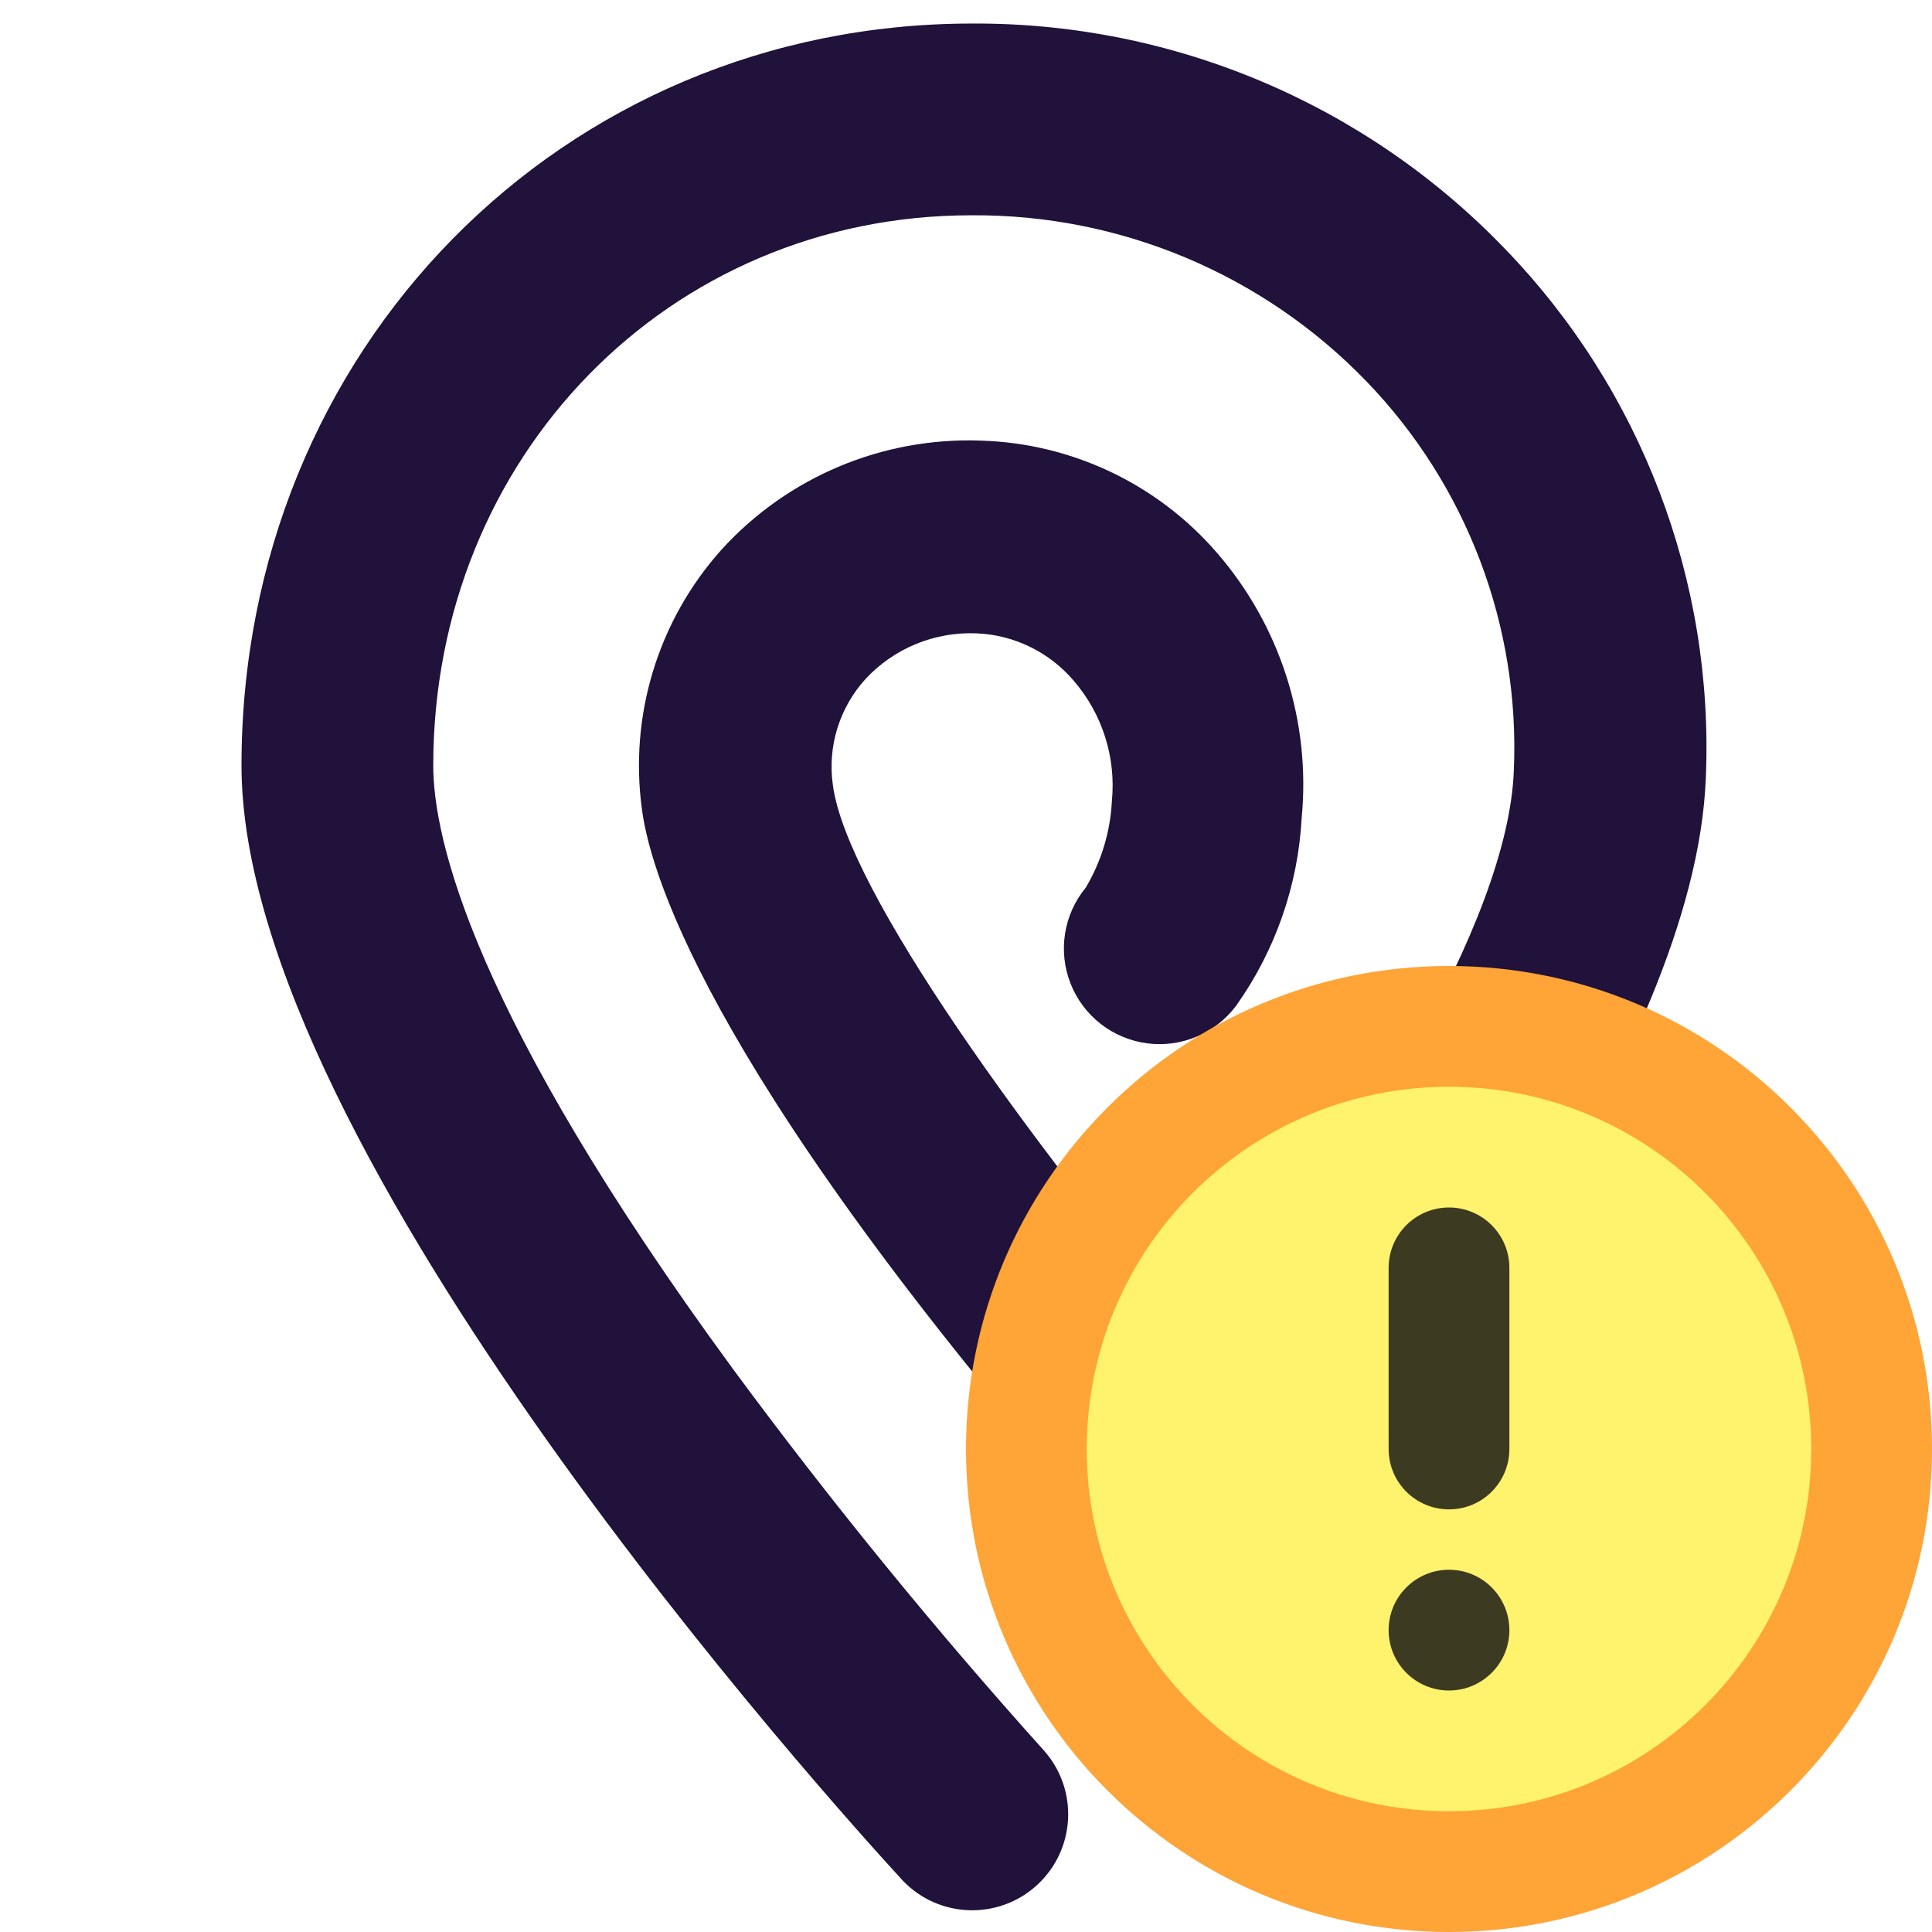
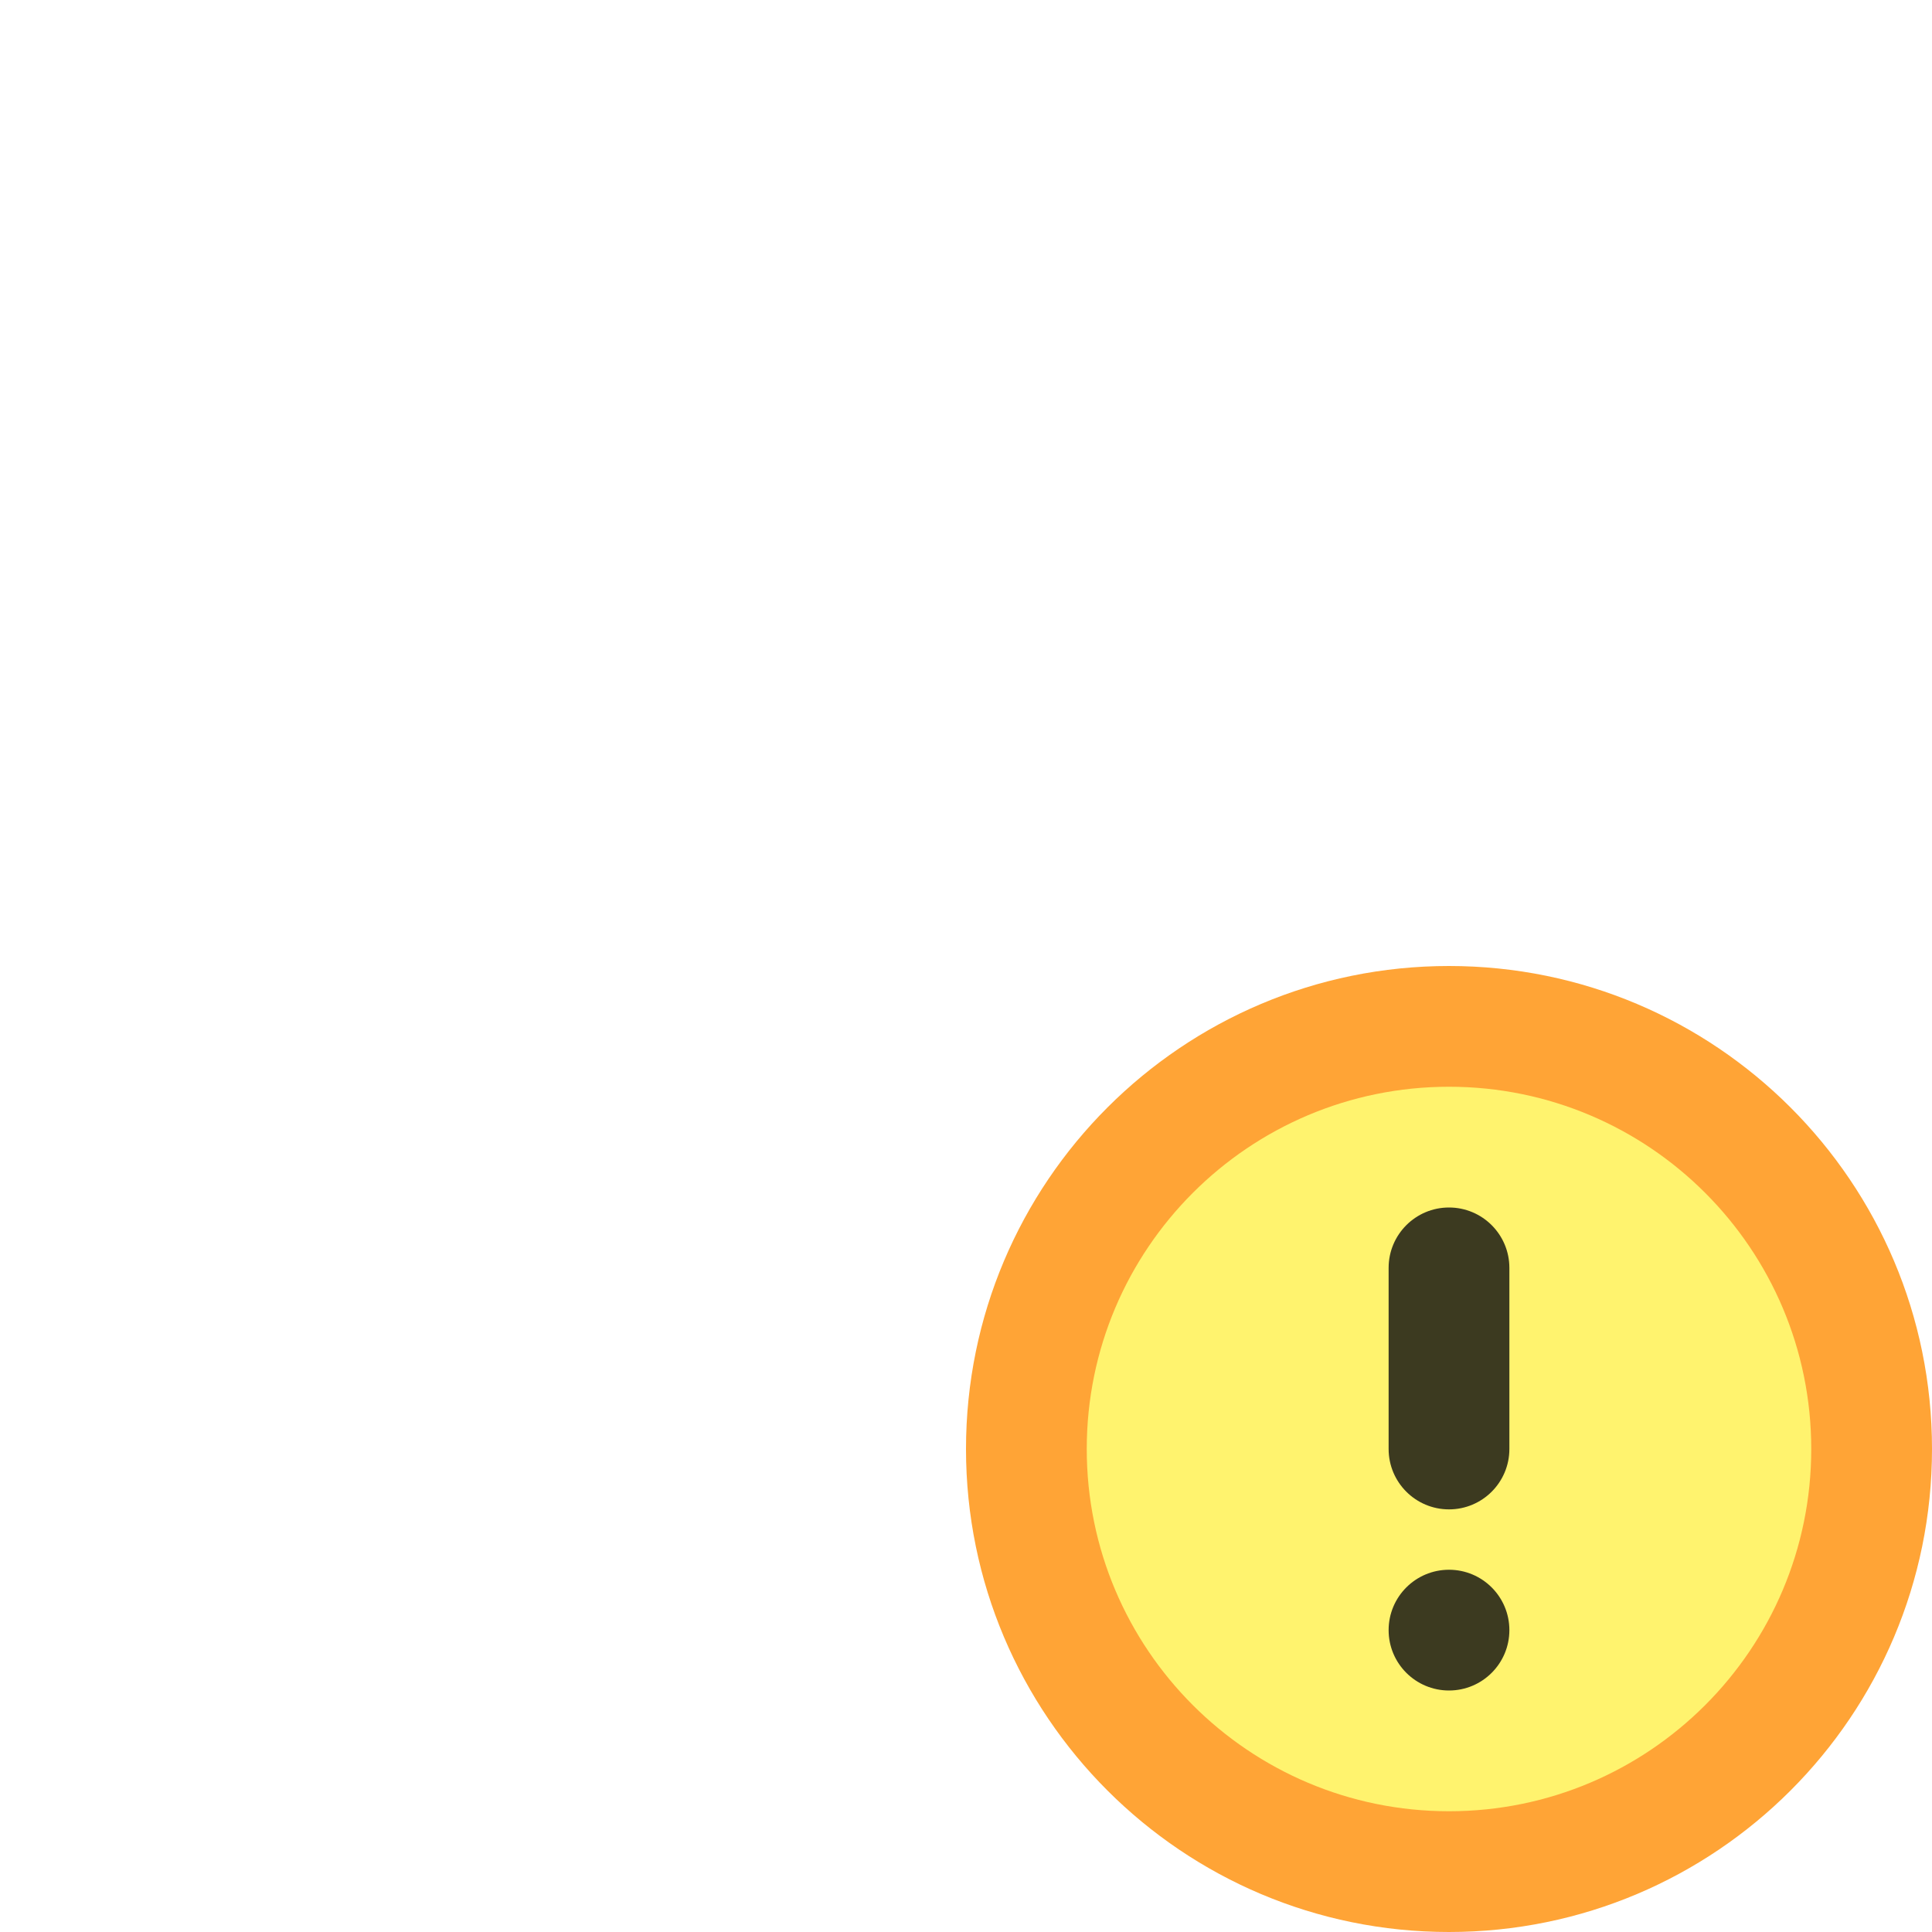
<svg xmlns="http://www.w3.org/2000/svg" xmlns:xlink="http://www.w3.org/1999/xlink" width="16" height="16">
  <defs>
    <path id="a" d="M1 4a.5.5 0 01-.5-.5V2a.5.5 0 011 0v1.5A.5.5 0 011 4zm0-3a.5.5 0 110-1 .5.5 0 010 1z" />
    <path id="b" d="M1 4a.5.5 0 01-.5-.5V2a.5.5 0 011 0v1.5A.5.5 0 011 4zm0-3a.5.5 0 110-1 .5.5 0 010 1z" />
  </defs>
  <g fill="none" fill-rule="evenodd">
-     <path fill="#20123A" fill-rule="nonzero" d="M12.46 2.057A6.077 6.077 0 008.05.195C4.654.195 2 2.894 2 6.34c0 3.192 4.917 8.626 5.479 9.237a.795.795 0 001.17-1.076 42.157 42.157 0 01-2.579-3.164C3.91 8.39 3.588 6.939 3.588 6.34c0-2.557 1.952-4.557 4.455-4.557a4.501 4.501 0 013.274 1.376 4.367 4.367 0 011.22 3.221c-.047 1.267-1.321 3.27-2.555 4.808-1.479-1.756-2.967-3.814-3.084-4.683-.047-.32.053-.643.27-.882.236-.254.571-.392.918-.378.31.012.602.154.804.39.239.276.354.638.318 1.001a1.55 1.55 0 01-.217.716.792.792 0 101.247.976c.324-.457.512-.996.542-1.555a2.927 2.927 0 00-.706-2.2 2.689 2.689 0 00-1.951-.924c-.813-.03-1.599.3-2.146.901a2.679 2.679 0 00-.66 2.158c.076.568.61 2.293 3.926 6.06.19.218.468.34.757.336a.99.99 0 00.745-.345c.78-.901 3.296-4.02 3.382-6.32a5.94 5.94 0 00-1.667-4.382z" />
+     <path fill="context-fill" fill-opacity="context-fill-opacity" fill-rule="nonzero" d="M12.46 2.057A6.077 6.077 0 008.05.195C4.654.195 2 2.894 2 6.34c0 3.192 4.917 8.626 5.479 9.237a.795.795 0 001.17-1.076 42.157 42.157 0 01-2.579-3.164C3.91 8.39 3.588 6.939 3.588 6.34c0-2.557 1.952-4.557 4.455-4.557a4.501 4.501 0 013.274 1.376 4.367 4.367 0 011.22 3.221c-.047 1.267-1.321 3.27-2.555 4.808-1.479-1.756-2.967-3.814-3.084-4.683-.047-.32.053-.643.27-.882.236-.254.571-.392.918-.378.31.012.602.154.804.39.239.276.354.638.318 1.001a1.55 1.55 0 01-.217.716.792.792 0 101.247.976c.324-.457.512-.996.542-1.555a2.927 2.927 0 00-.706-2.2 2.689 2.689 0 00-1.951-.924c-.813-.03-1.599.3-2.146.901a2.679 2.679 0 00-.66 2.158c.076.568.61 2.293 3.926 6.06.19.218.468.34.757.336a.99.99 0 00.745-.345c.78-.901 3.296-4.02 3.382-6.32a5.94 5.94 0 00-1.667-4.382z" />
    <circle cx="12" cy="12" r="4" fill="#FFA436" />
    <circle cx="12" cy="12" r="3" fill="#FFF36E" />
    <use fill="#0C0C0D" fill-opacity=".8" transform="matrix(1 0 0 -1 11 14)" xlink:href="#a" />
    <g transform="translate(-4 11)">
      <circle cx="12" cy="12" r="4" fill="#FFA436" />
      <circle cx="12" cy="12" r="3" fill="#FFF36E" />
      <use fill="#0C0C0D" fill-opacity=".8" transform="matrix(1 0 0 -1 11 14)" xlink:href="#b" />
    </g>
  </g>
</svg>
